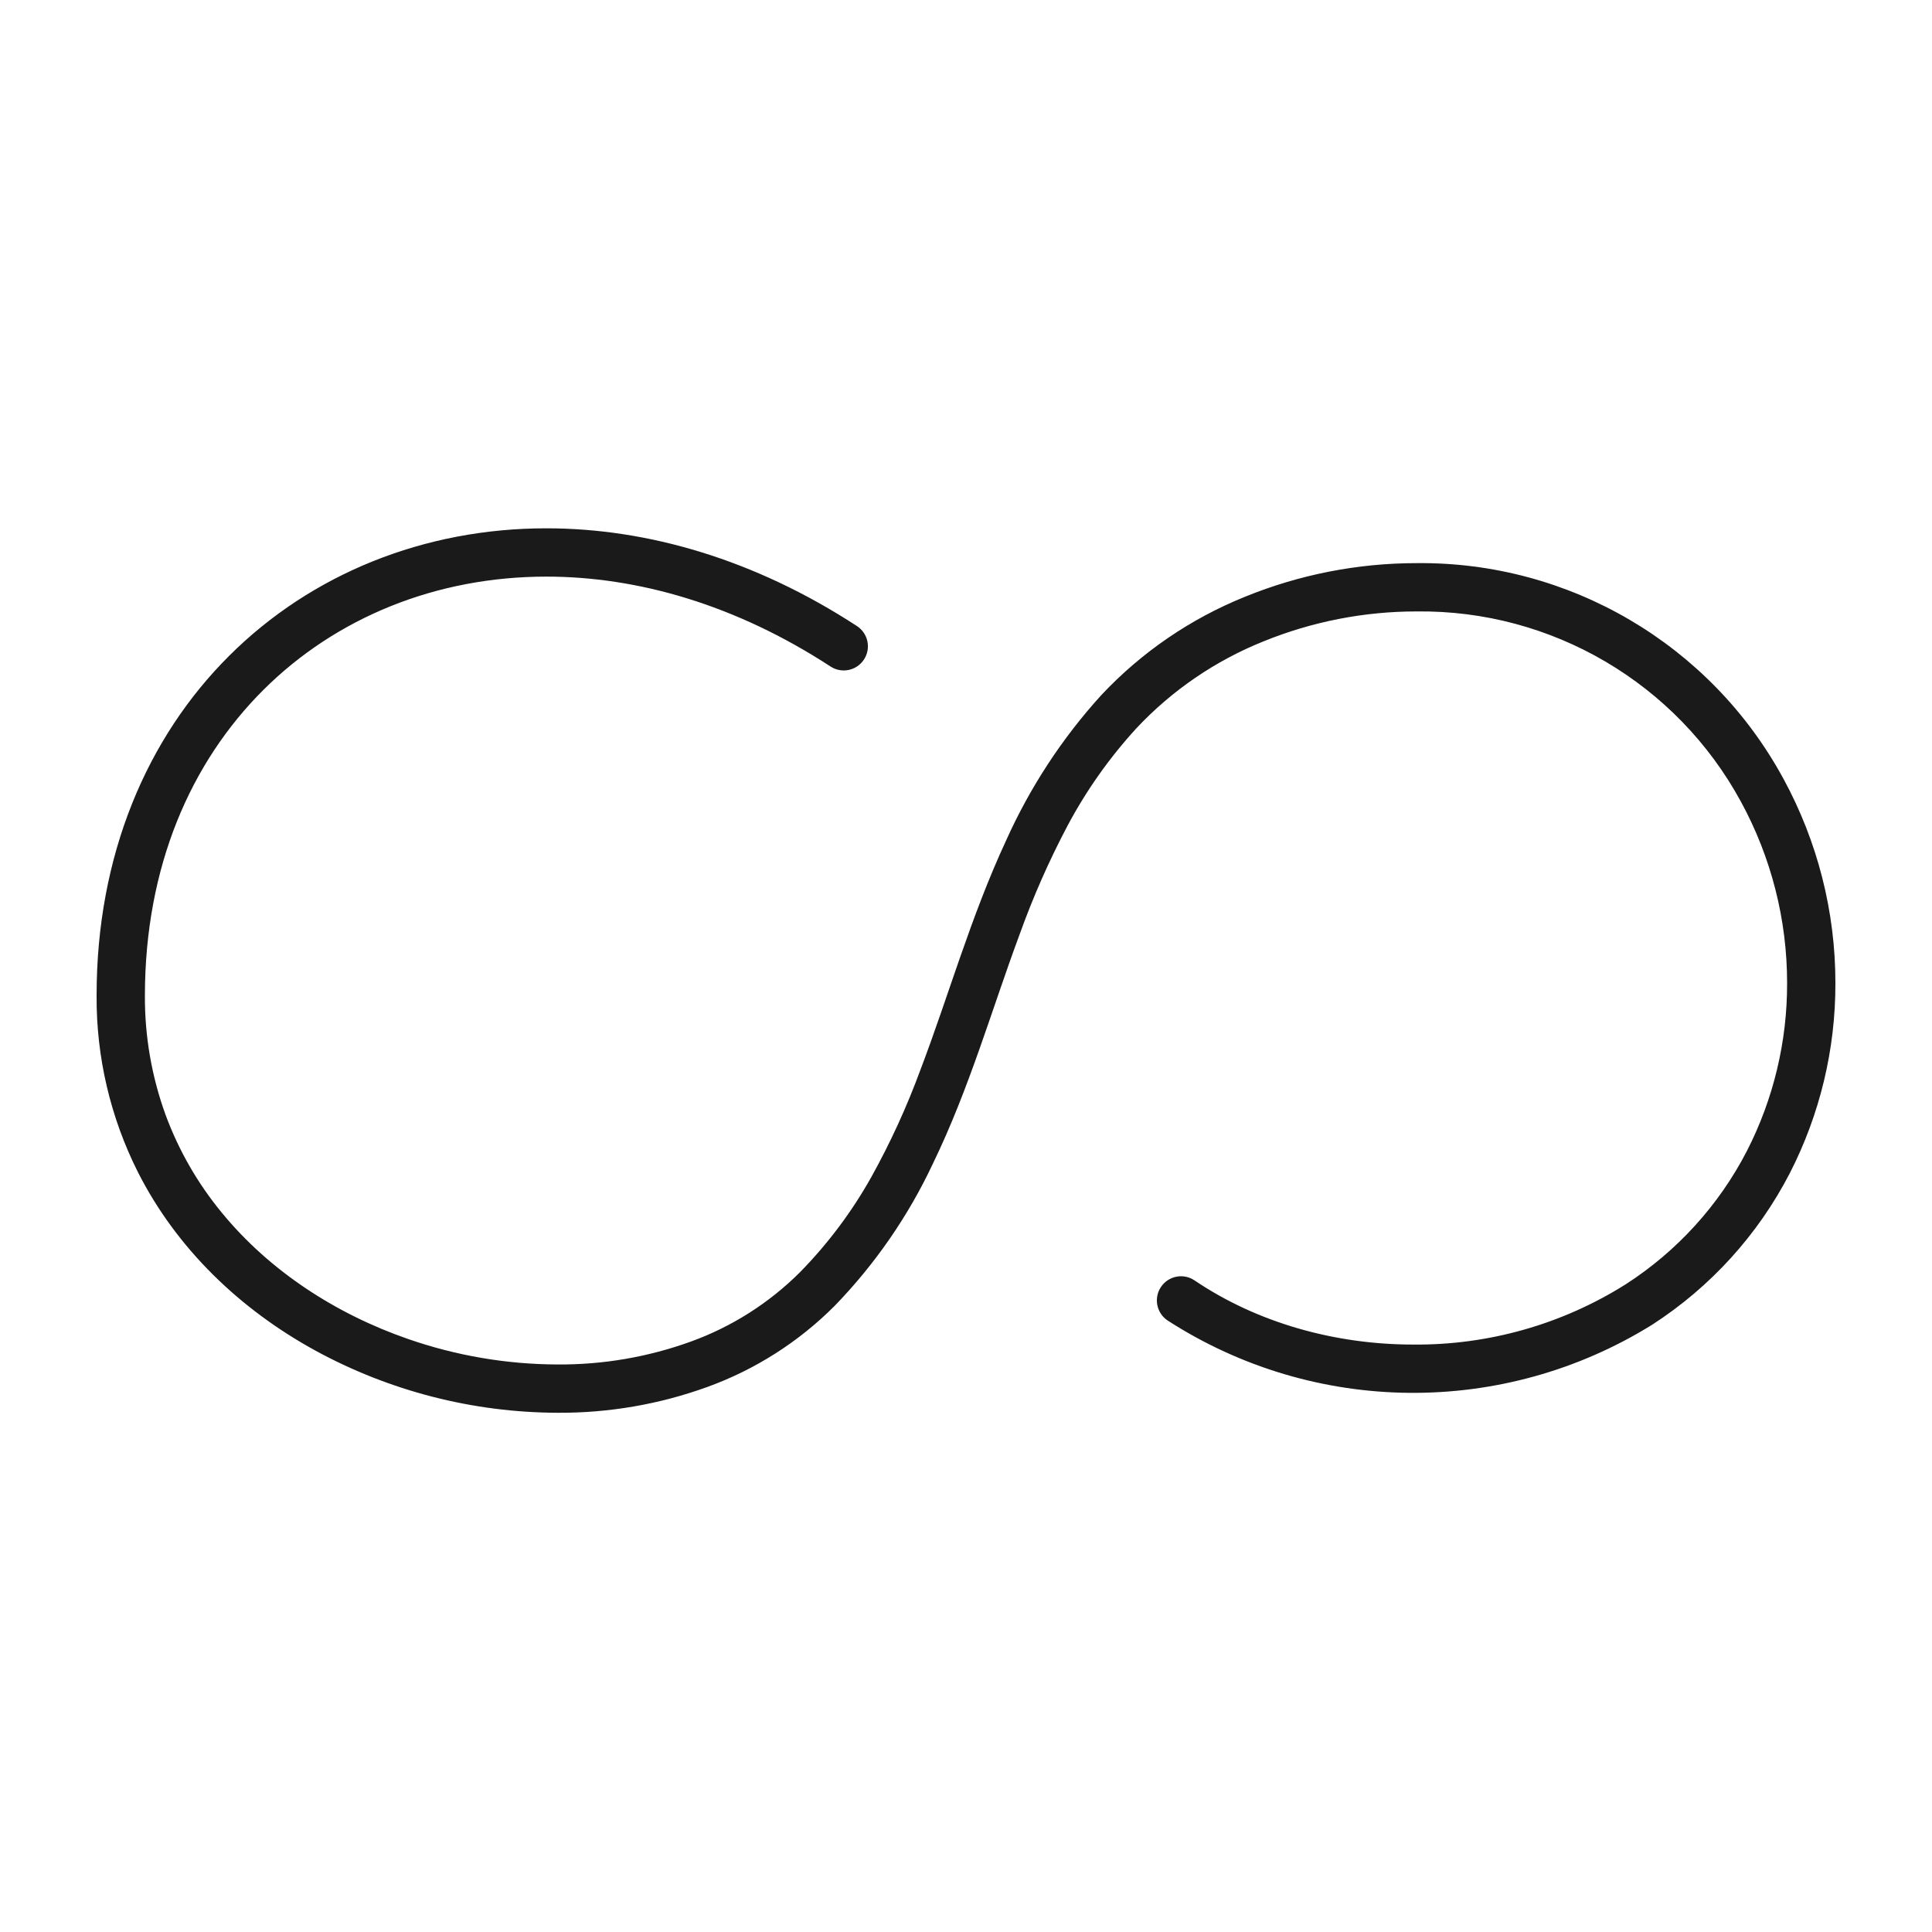
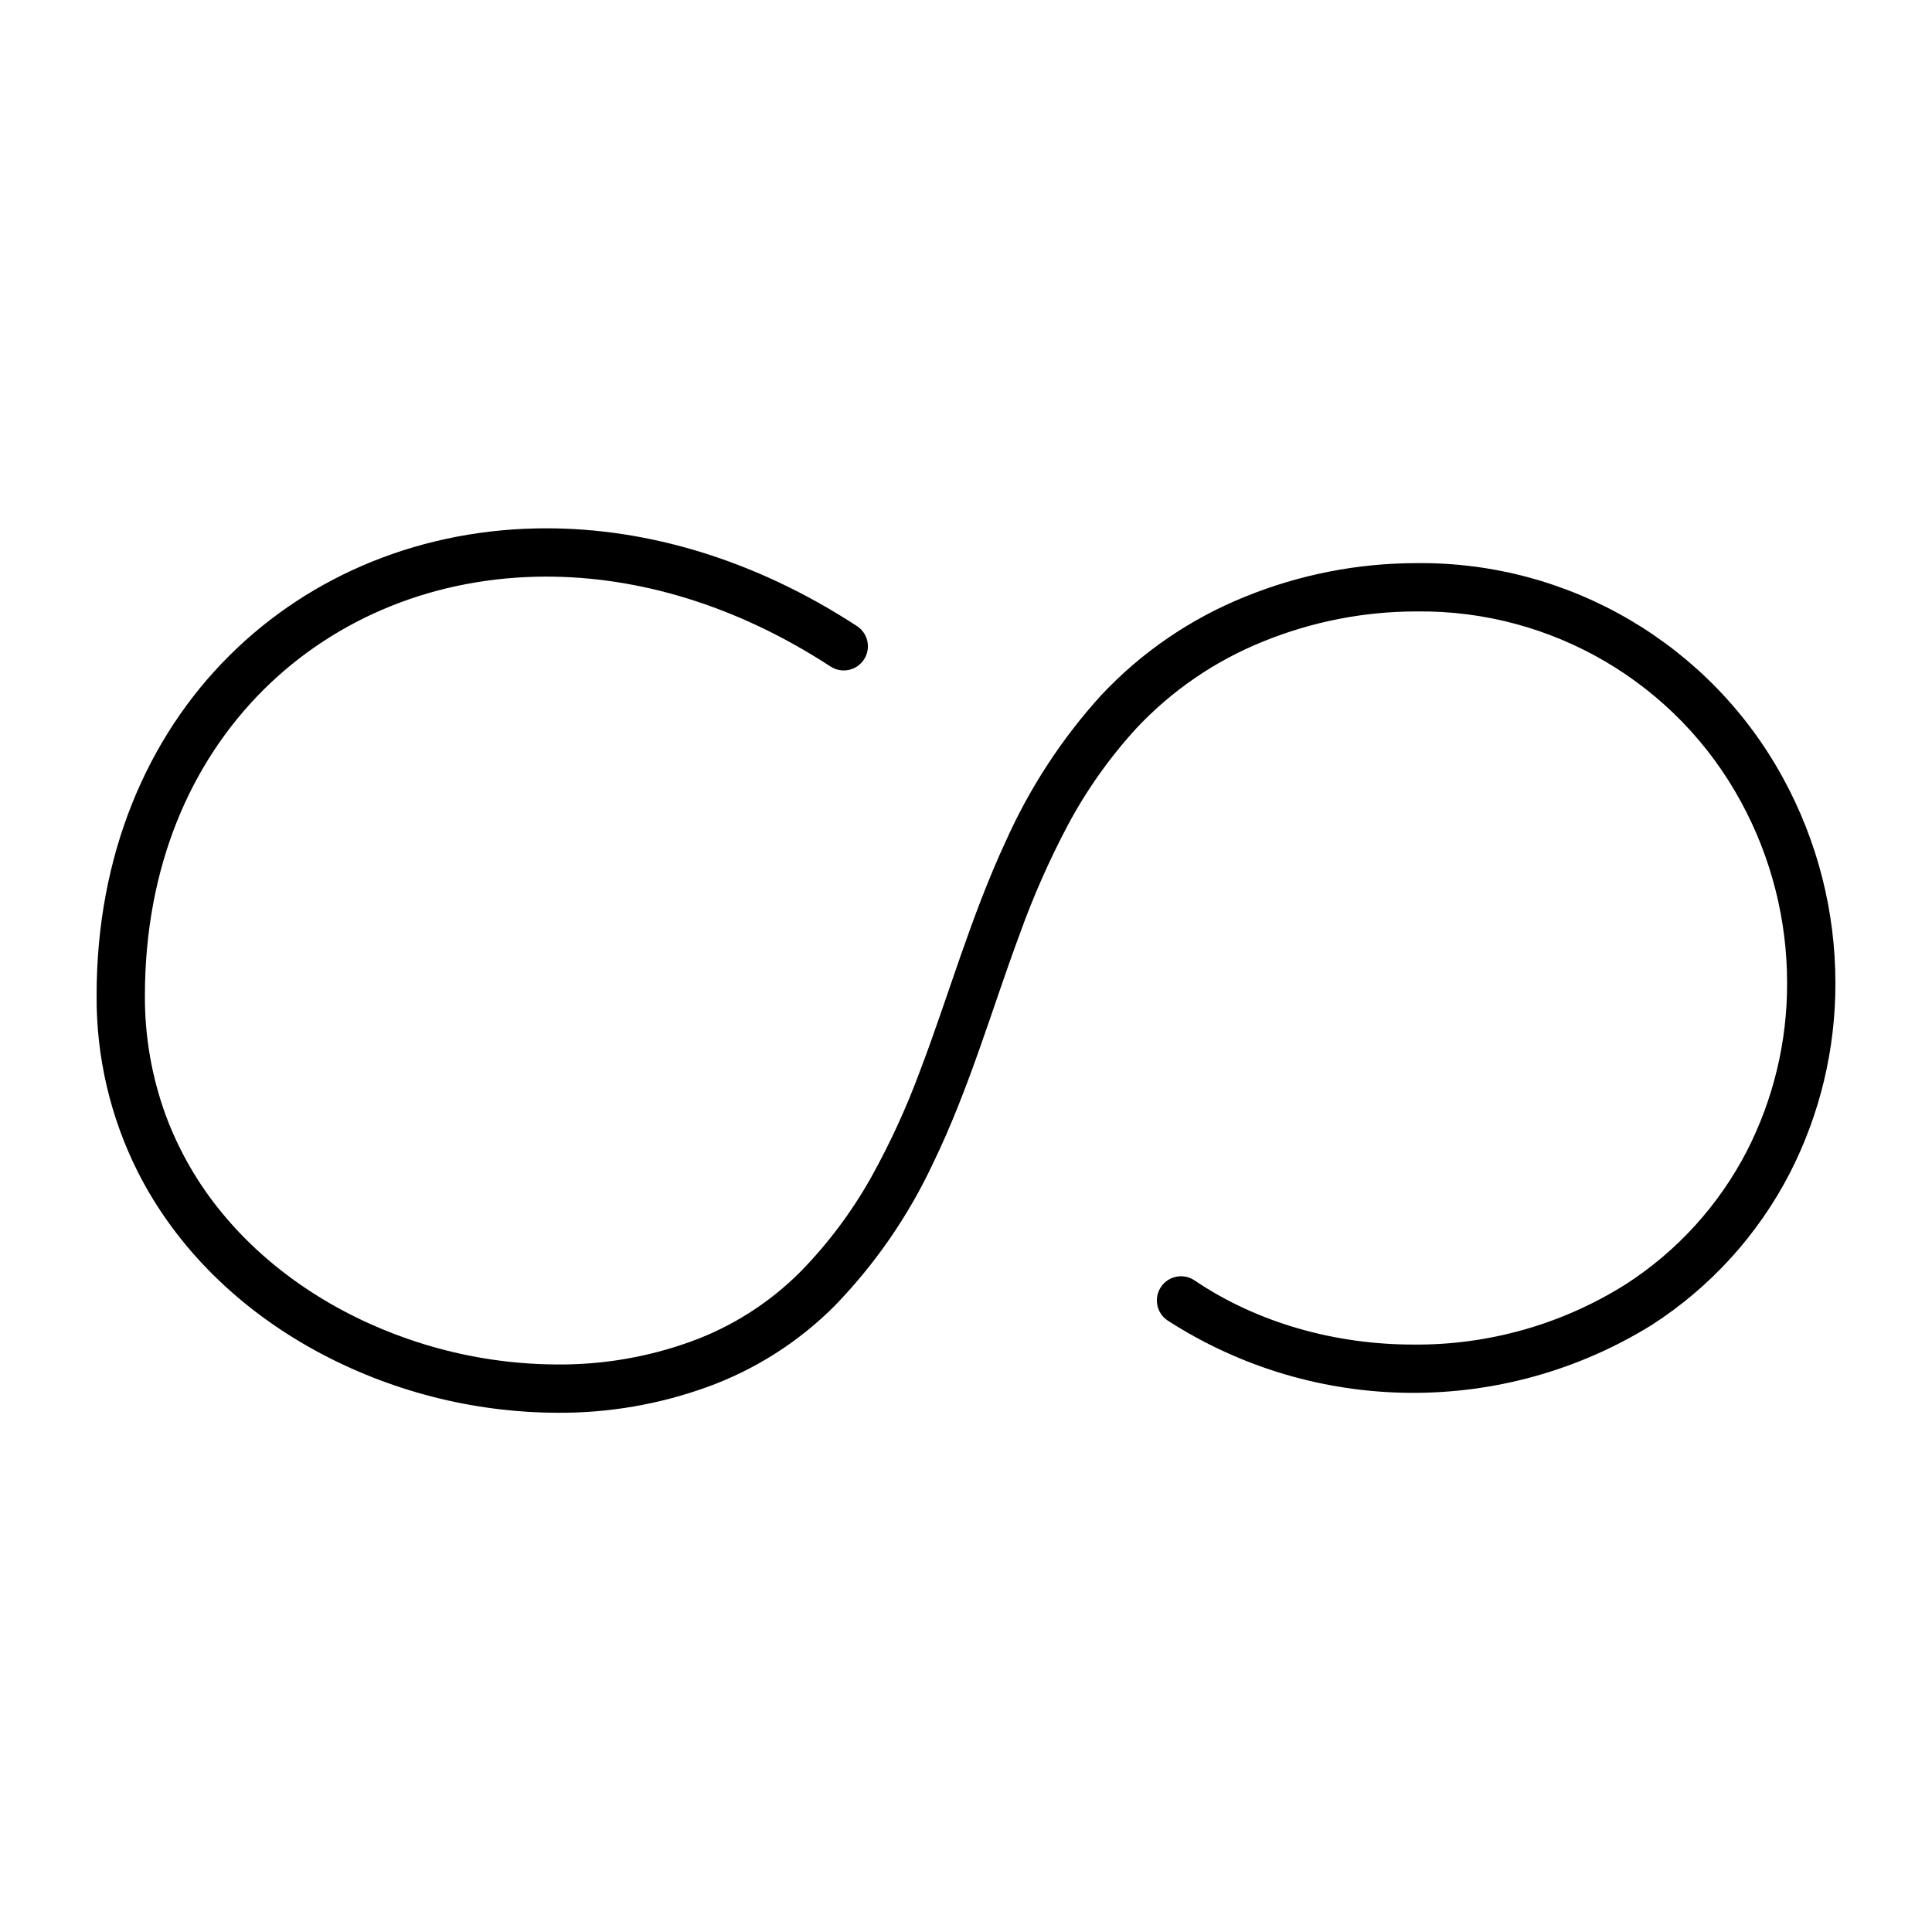
<svg xmlns="http://www.w3.org/2000/svg" viewBox="0 0 320 320">
  <defs>
    <style>.a{fill:#1a1a1a;}</style>
  </defs>
-   <path class="a" d="M193.376,218.703a75.026,75.026,0,0,0,80.258.723A65.856,65.856,0,0,0,296.456,194.3,68.658,68.658,0,0,0,304,162.828a70.681,70.681,0,0,0-8.618-33.862,68.308,68.308,0,0,0-60.738-35.693,75.288,75.288,0,0,0-28.408,5.559,66.974,66.974,0,0,0-23.849,16.322,91.622,91.622,0,0,0-15.746,24.061c-5.866,12.622-9.522,25.729-14.204,38.022a126.224,126.224,0,0,1-8.111,17.705,74.62,74.62,0,0,1-11.797,15.752,49.383,49.383,0,0,1-18.142,11.528A63.586,63.586,0,0,1,92.35,226a76.069,76.069,0,0,1-24.722-4.208c-12.009-4.151-22.964-11.286-30.846-20.88a55.844,55.844,0,0,1-9.339-16.207A56.95,56.95,0,0,1,24,164.922v-.021c.015-21.407,7.6-38.636,19.626-50.633,12.039-11.985,28.602-18.756,46.873-18.763,15.077.002,31.32,4.625,47.069,14.893a4,4,0,1,0,4.37-6.701c-16.935-11.048-34.719-16.194-51.439-16.192C70.247,87.498,51.56,95.066,37.98,108.6,24.388,122.12,15.985,141.589,16,164.901v.023a64.102,64.102,0,0,0,6.831,29.194c6.504,12.845,17.07,22.814,29.365,29.56A84.351,84.351,0,0,0,92.35,233.999a71.56,71.56,0,0,0,24.815-4.276A57.392,57.392,0,0,0,138.22,216.316a86.887,86.887,0,0,0,16.305-23.597c6.054-12.485,9.756-25.581,14.368-37.987a138.904,138.904,0,0,1,7.923-17.966,78.642,78.642,0,0,1,11.441-16.178,58.985,58.985,0,0,1,21.01-14.354,67.306,67.306,0,0,1,25.377-4.962,60.309,60.309,0,0,1,53.719,31.532A62.689,62.689,0,0,1,296,162.828a60.662,60.662,0,0,1-6.654,27.804,57.836,57.836,0,0,1-20.071,22.085,64.912,64.912,0,0,1-35.185,9.985c-12.913.004-25.819-3.58-36.235-10.627a4,4,0,1,0-4.48,6.628Z" />
+   <path d="M193.376,218.703a75.026,75.026,0,0,0,80.258.723A65.856,65.856,0,0,0,296.456,194.3,68.658,68.658,0,0,0,304,162.828a70.681,70.681,0,0,0-8.618-33.862,68.308,68.308,0,0,0-60.738-35.693,75.288,75.288,0,0,0-28.408,5.559,66.974,66.974,0,0,0-23.849,16.322,91.622,91.622,0,0,0-15.746,24.061c-5.866,12.622-9.522,25.729-14.204,38.022a126.224,126.224,0,0,1-8.111,17.705,74.62,74.62,0,0,1-11.797,15.752,49.383,49.383,0,0,1-18.142,11.528A63.586,63.586,0,0,1,92.35,226a76.069,76.069,0,0,1-24.722-4.208c-12.009-4.151-22.964-11.286-30.846-20.88a55.844,55.844,0,0,1-9.339-16.207A56.95,56.95,0,0,1,24,164.922v-.021c.015-21.407,7.6-38.636,19.626-50.633,12.039-11.985,28.602-18.756,46.873-18.763,15.077.002,31.32,4.625,47.069,14.893a4,4,0,1,0,4.37-6.701c-16.935-11.048-34.719-16.194-51.439-16.192C70.247,87.498,51.56,95.066,37.98,108.6,24.388,122.12,15.985,141.589,16,164.901v.023a64.102,64.102,0,0,0,6.831,29.194c6.504,12.845,17.07,22.814,29.365,29.56A84.351,84.351,0,0,0,92.35,233.999a71.56,71.56,0,0,0,24.815-4.276A57.392,57.392,0,0,0,138.22,216.316a86.887,86.887,0,0,0,16.305-23.597c6.054-12.485,9.756-25.581,14.368-37.987a138.904,138.904,0,0,1,7.923-17.966,78.642,78.642,0,0,1,11.441-16.178,58.985,58.985,0,0,1,21.01-14.354,67.306,67.306,0,0,1,25.377-4.962,60.309,60.309,0,0,1,53.719,31.532A62.689,62.689,0,0,1,296,162.828a60.662,60.662,0,0,1-6.654,27.804,57.836,57.836,0,0,1-20.071,22.085,64.912,64.912,0,0,1-35.185,9.985c-12.913.004-25.819-3.58-36.235-10.627a4,4,0,1,0-4.48,6.628Z" />
</svg>
